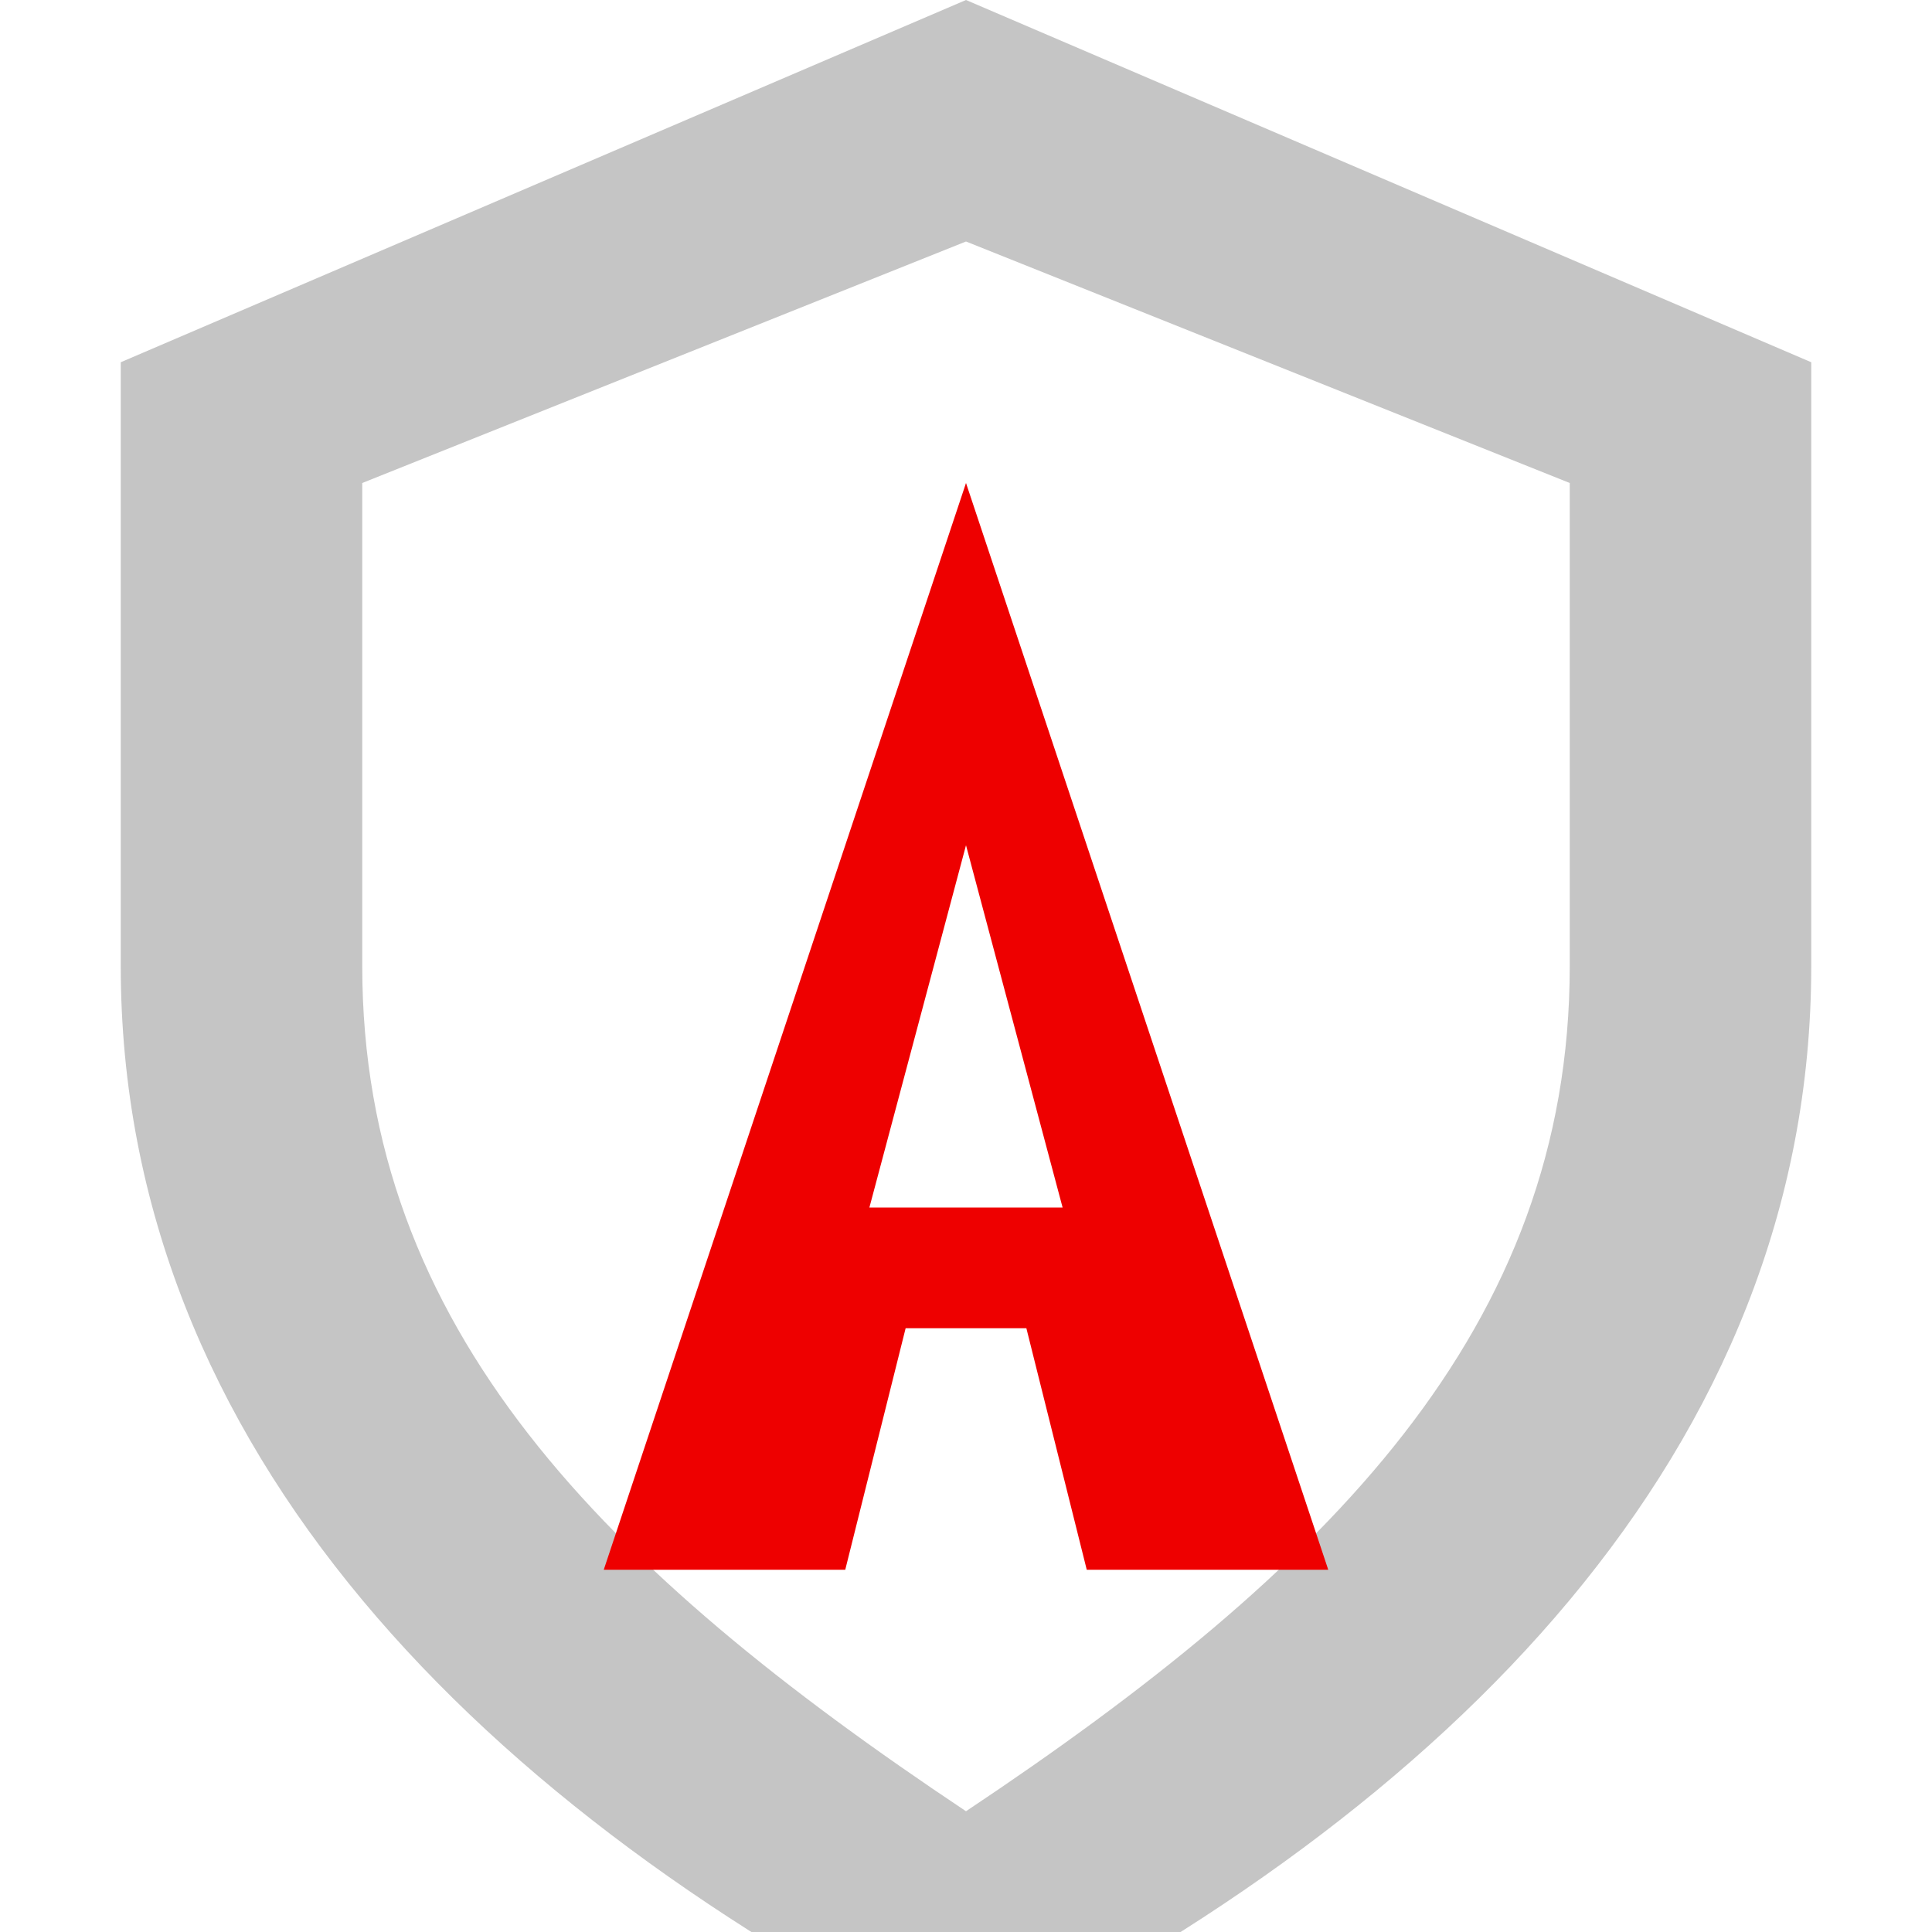
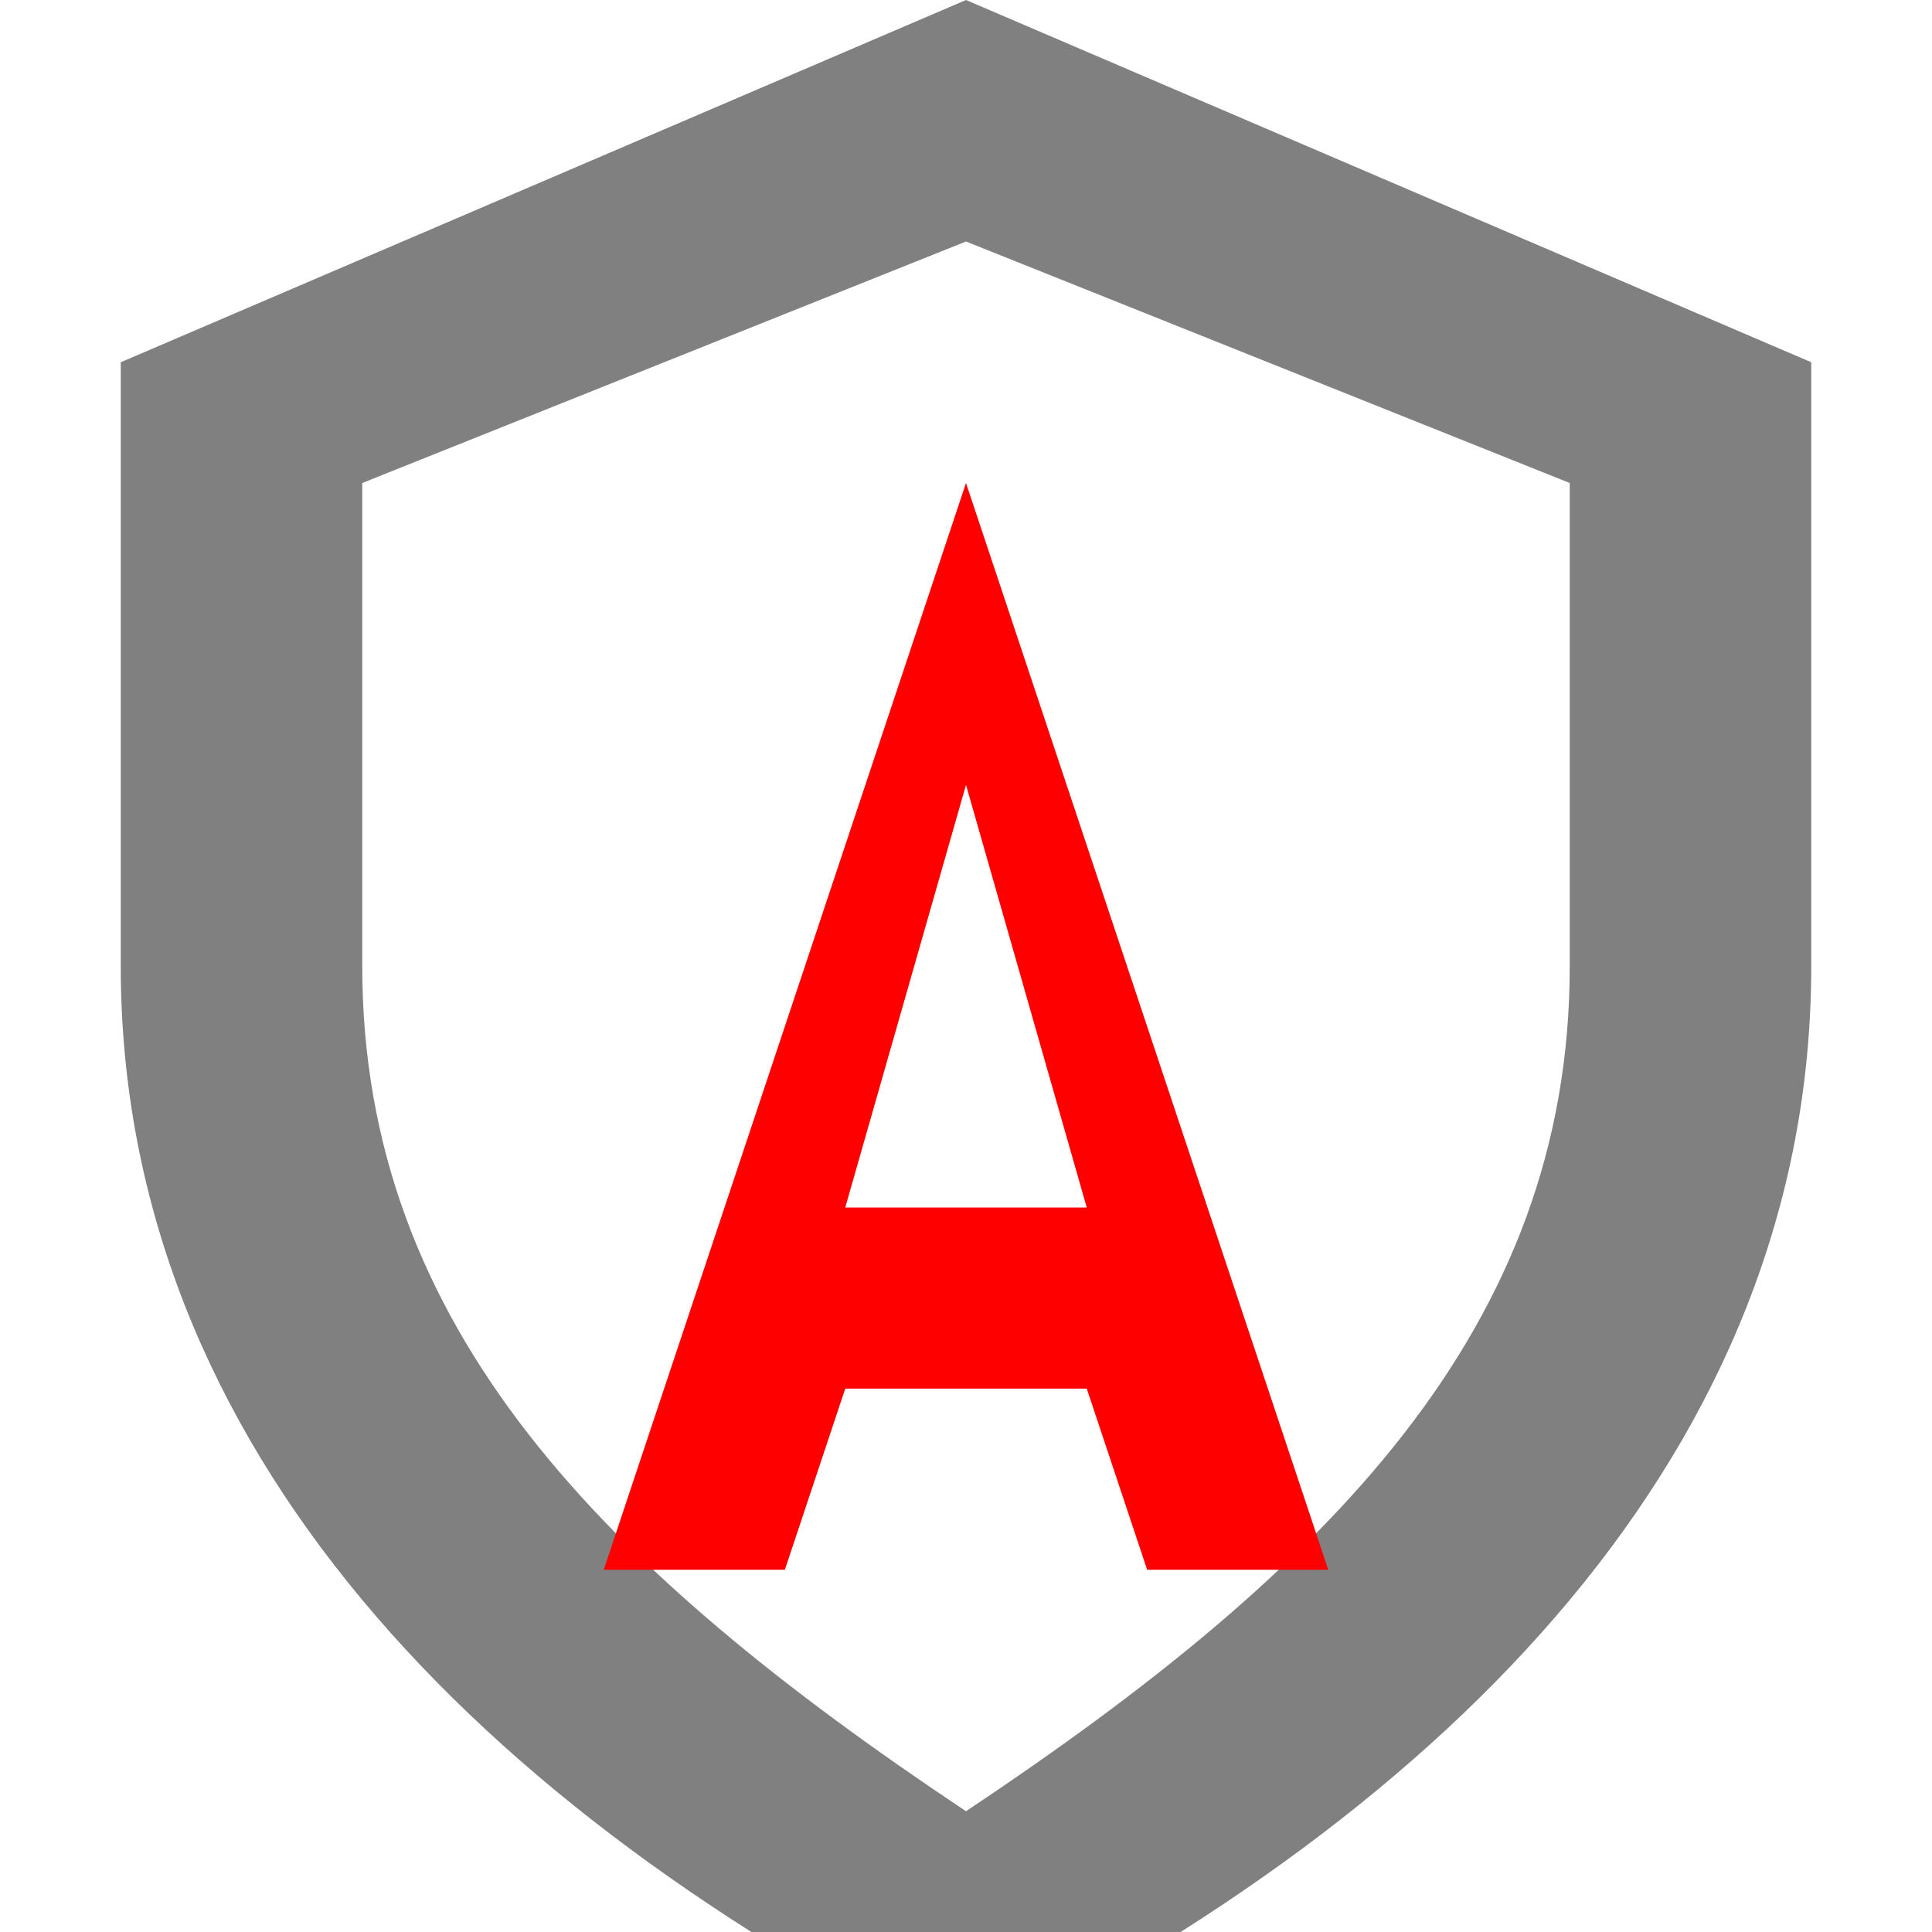
- <svg xmlns="http://www.w3.org/2000/svg" viewBox="0 0 16 16">
-   <path fill="#C5C5C5" d="M8 0L1 3v5c0 4 3 7 7 9 4-2 7-5 7-9V3L8 0zm0 2l5 2v4c0 3-2 5-5 7-3-2-5-4-5-7V4l5-2z" />
-   <path fill="#EE0000" d="M8 4l3 9h-2l-.5-2h-1l-.5 2H5l3-9zm0 3l-.8 3h1.6L8 7z" />
+ <svg xmlns="http://www.w3.org/2000/svg" width="16" height="16" viewBox="0 0 16 16">
+   <path fill="#808080" d="M8 0L1 3v5c0 4 3 7 7 9 4-2 7-5 7-9V3L8 0zm0 2l5 2v4c0 3-2 5-5 7-3-2-5-4-5-7V4l5-2z" />
+   <path fill="#FF0000" d="M8 4L5 13h1.5l.5-1.5h2l.5 1.5H11L8 4zm0 2.5L9 10H7l1-3.5z" />
</svg>
